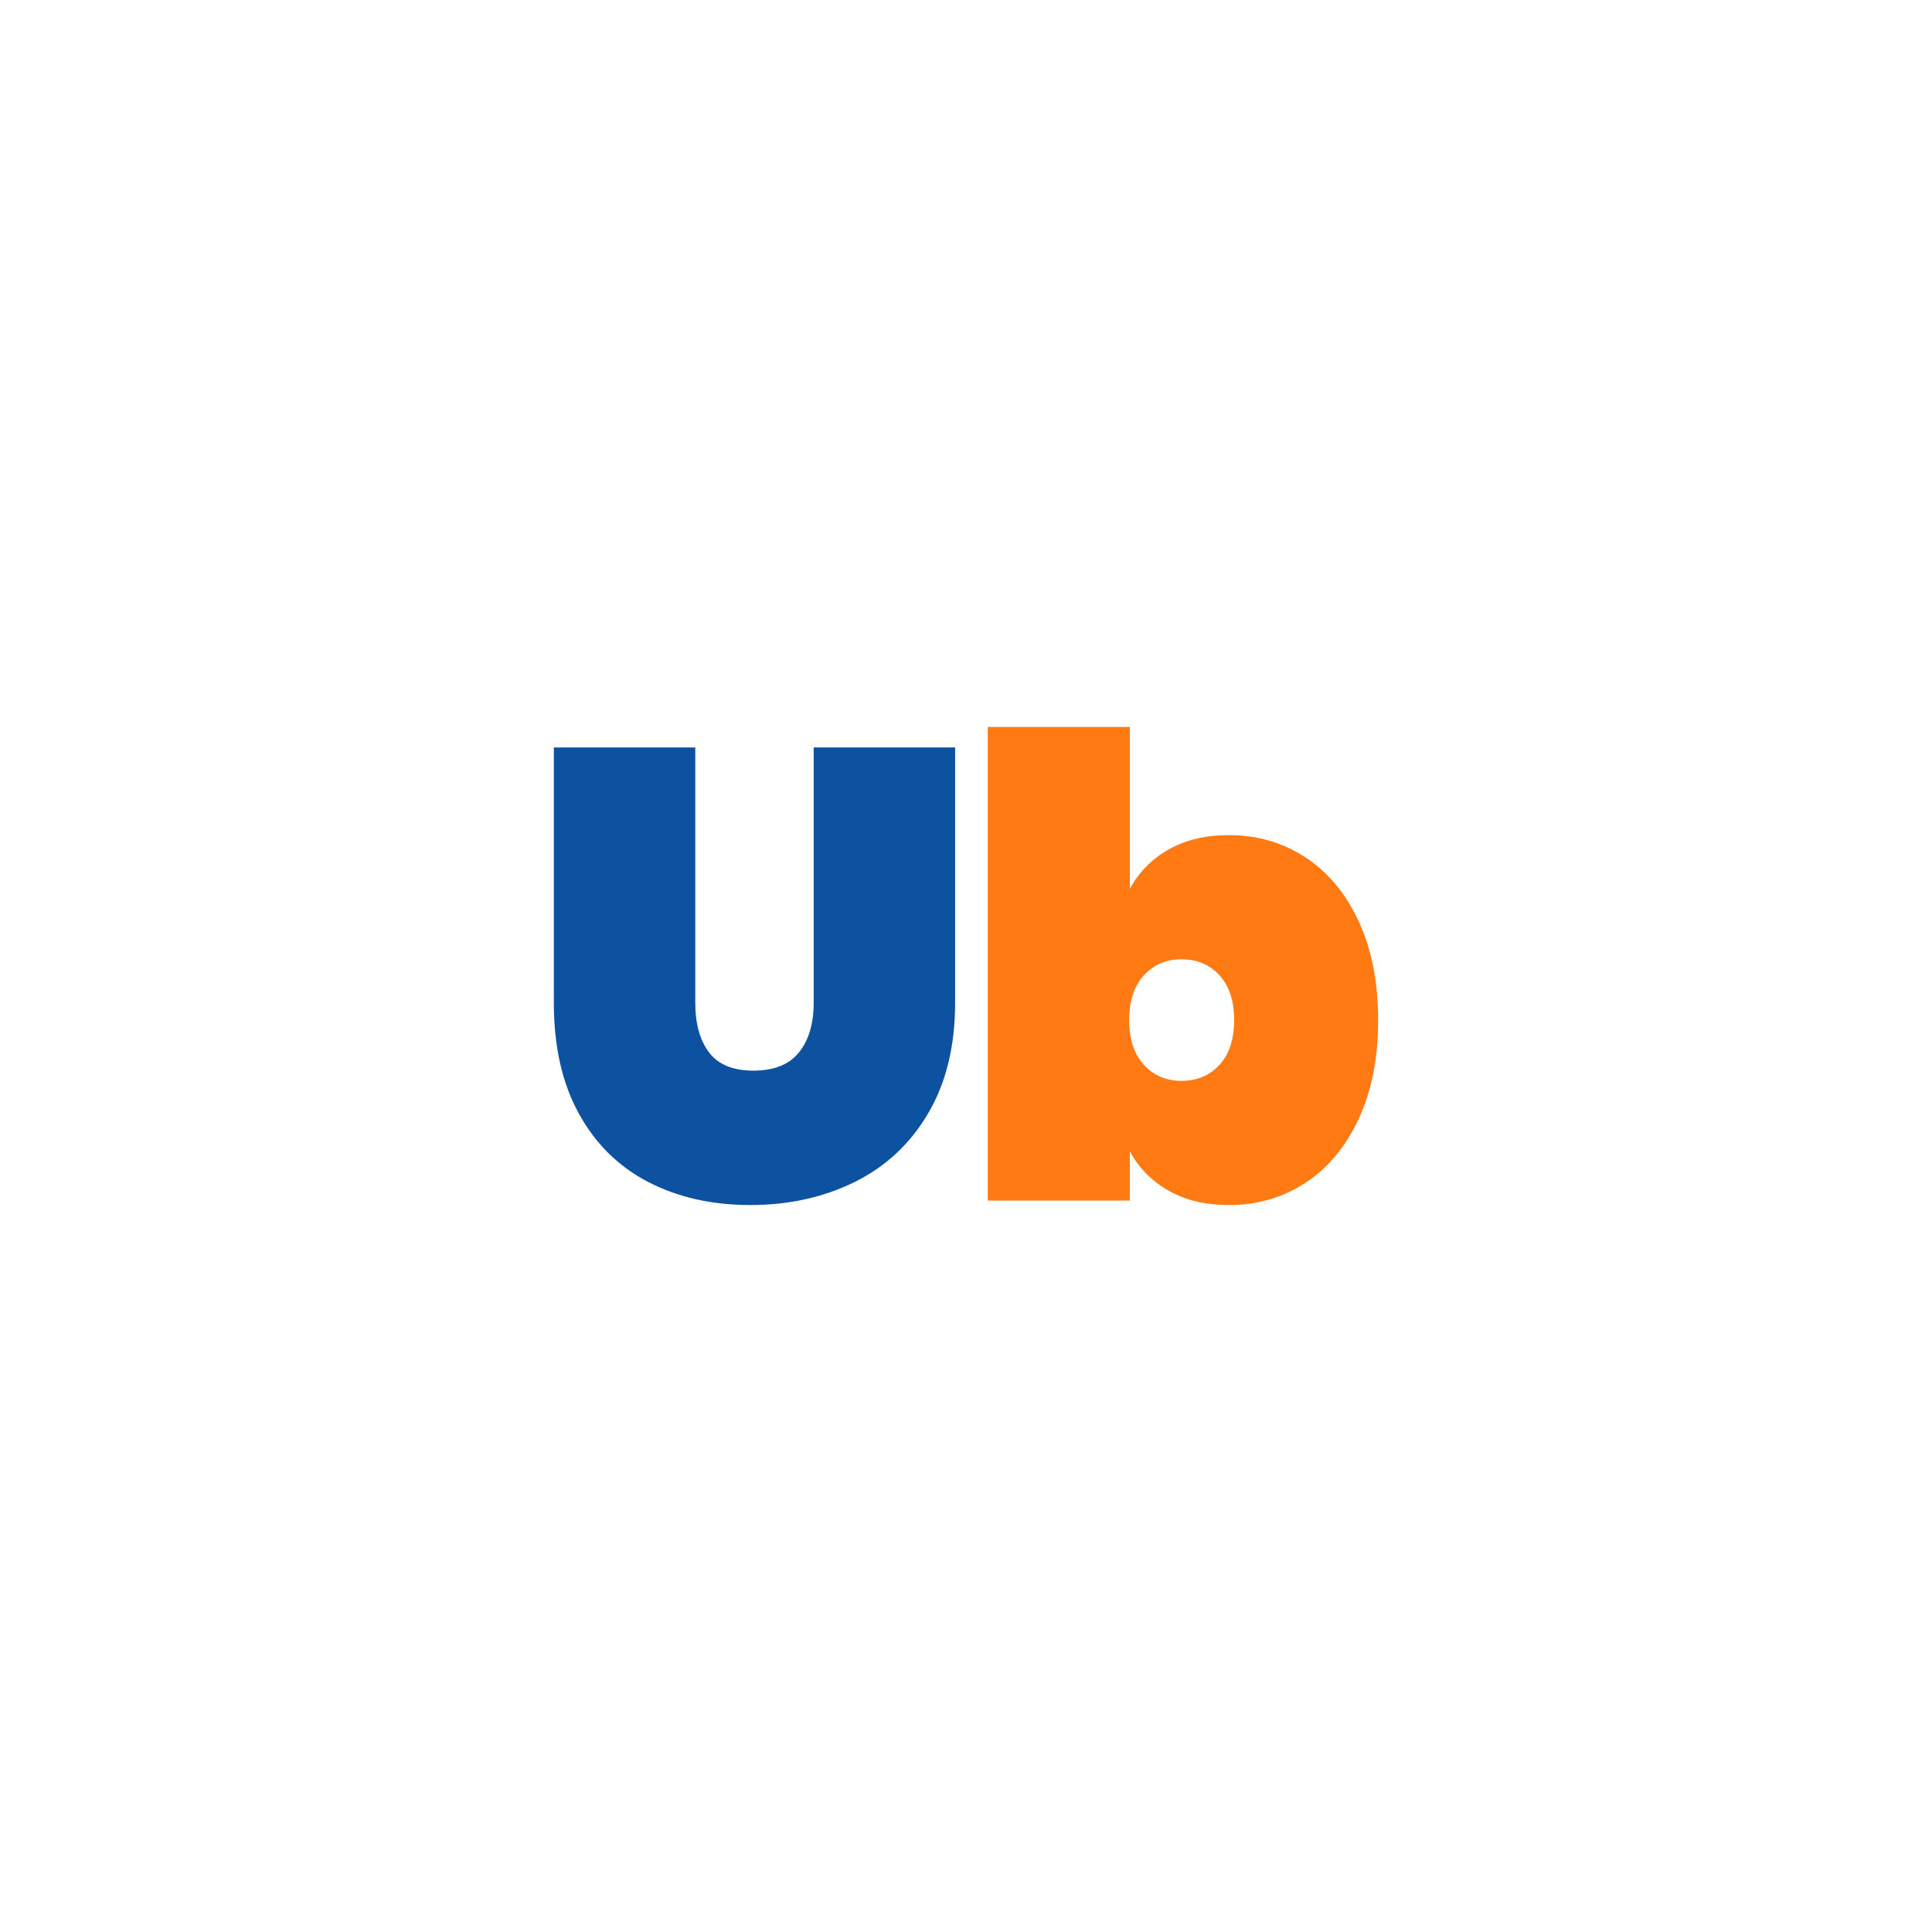
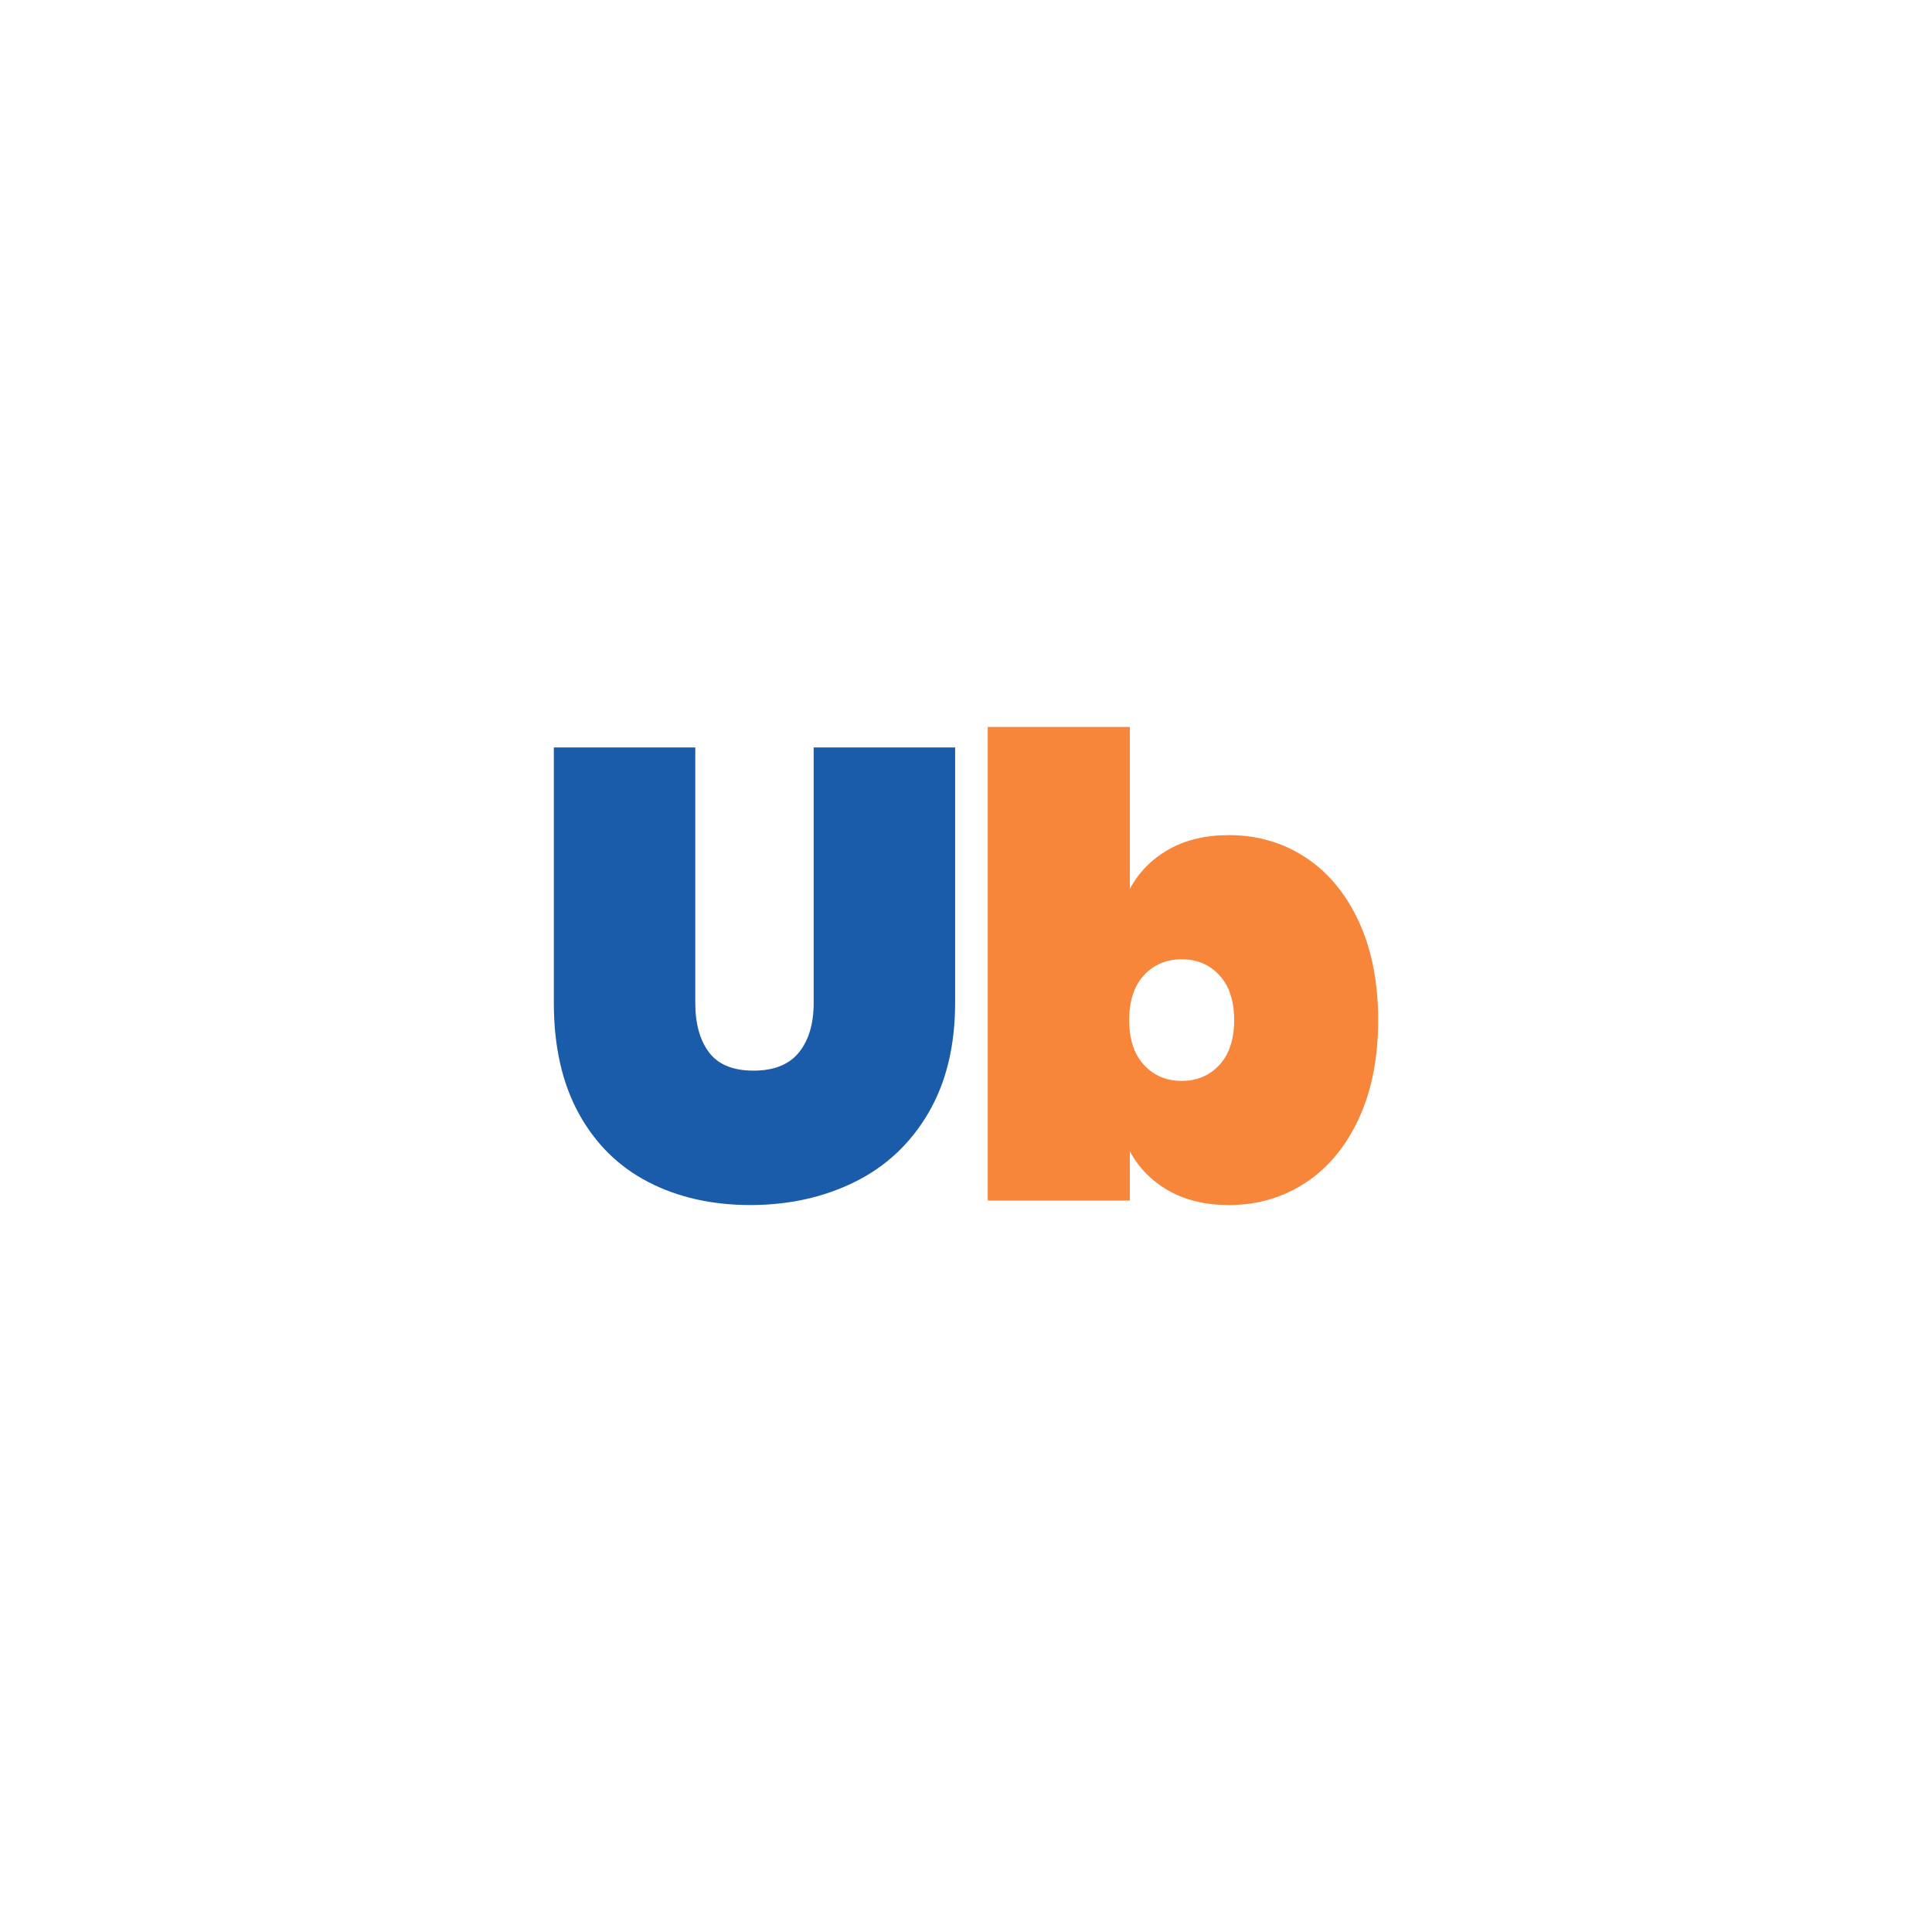
<svg xmlns="http://www.w3.org/2000/svg" viewBox="0 0 432 432" width="432" height="432">
-   <path transform="translate(117.257 268.448) scale(0.143106 -0.143106)" d="M267 708V309Q267 260 288.5 231.5Q310 203 358 203Q406 203 429.0 231.5Q452 260 452 309V708H673V309Q673 208 631.0 136.5Q589 65 516.0 29.0Q443 -7 353 -7Q263 -7 193.5 29.0Q124 65 85.0 136.0Q46 207 46 309V708Z" fill="#0D52A0" />
-   <path transform="translate(213.710 268.448) scale(0.143106 -0.143106)" d="M427 571Q493 571 546.0 536.5Q599 502 629.5 436.5Q660 371 660 282Q660 193 629.5 127.5Q599 62 546.0 27.5Q493 -7 427 -7Q372 -7 332.5 15.5Q293 38 272 77V0H50V740H272V487Q293 526 332.5 548.5Q372 571 427 571ZM353 377Q317 377 294.0 352.0Q271 327 271 282Q271 237 294.0 212.0Q317 187 353 187Q389 187 412.0 212.0Q435 237 435 282Q435 327 412.0 352.0Q389 377 353 377Z" fill="#FF7A13" />
+   <path transform="translate(117.257 268.448) scale(0.143106 -0.143106)" d="M267 708V309Q267 260 288.5 231.5Q310 203 358 203Q406 203 429.0 231.5Q452 260 452 309V708H673V309Q673 208 631.0 136.5Q589 65 516.0 29.0Q443 -7 353 -7Q263 -7 193.5 29.0Q124 65 85.0 136.0Q46 207 46 309V708Z" fill="#1A5BAA" />
+   <path transform="translate(213.710 268.448) scale(0.143106 -0.143106)" d="M427 571Q493 571 546.0 536.5Q599 502 629.5 436.5Q660 371 660 282Q660 193 629.5 127.5Q599 62 546.0 27.5Q493 -7 427 -7Q372 -7 332.5 15.5Q293 38 272 77V0H50V740H272V487Q293 526 332.5 548.5Q372 571 427 571ZM353 377Q317 377 294.0 352.0Q271 327 271 282Q271 237 294.0 212.0Q317 187 353 187Q389 187 412.0 212.0Q435 237 435 282Q435 327 412.0 352.0Q389 377 353 377Z" fill="#F7853A" />
</svg>
